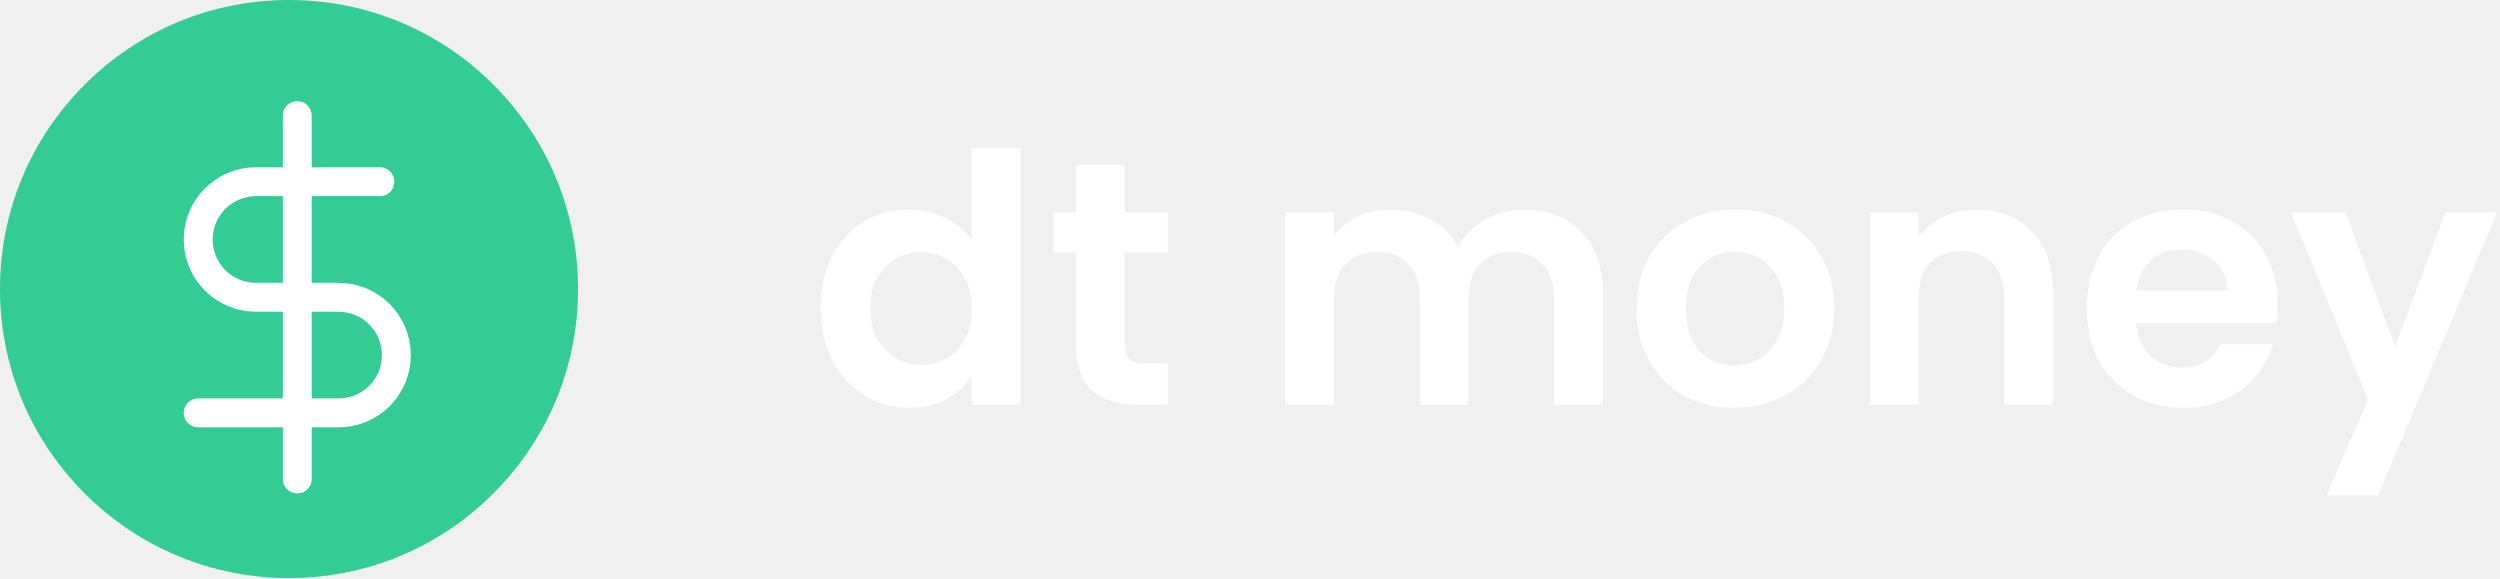
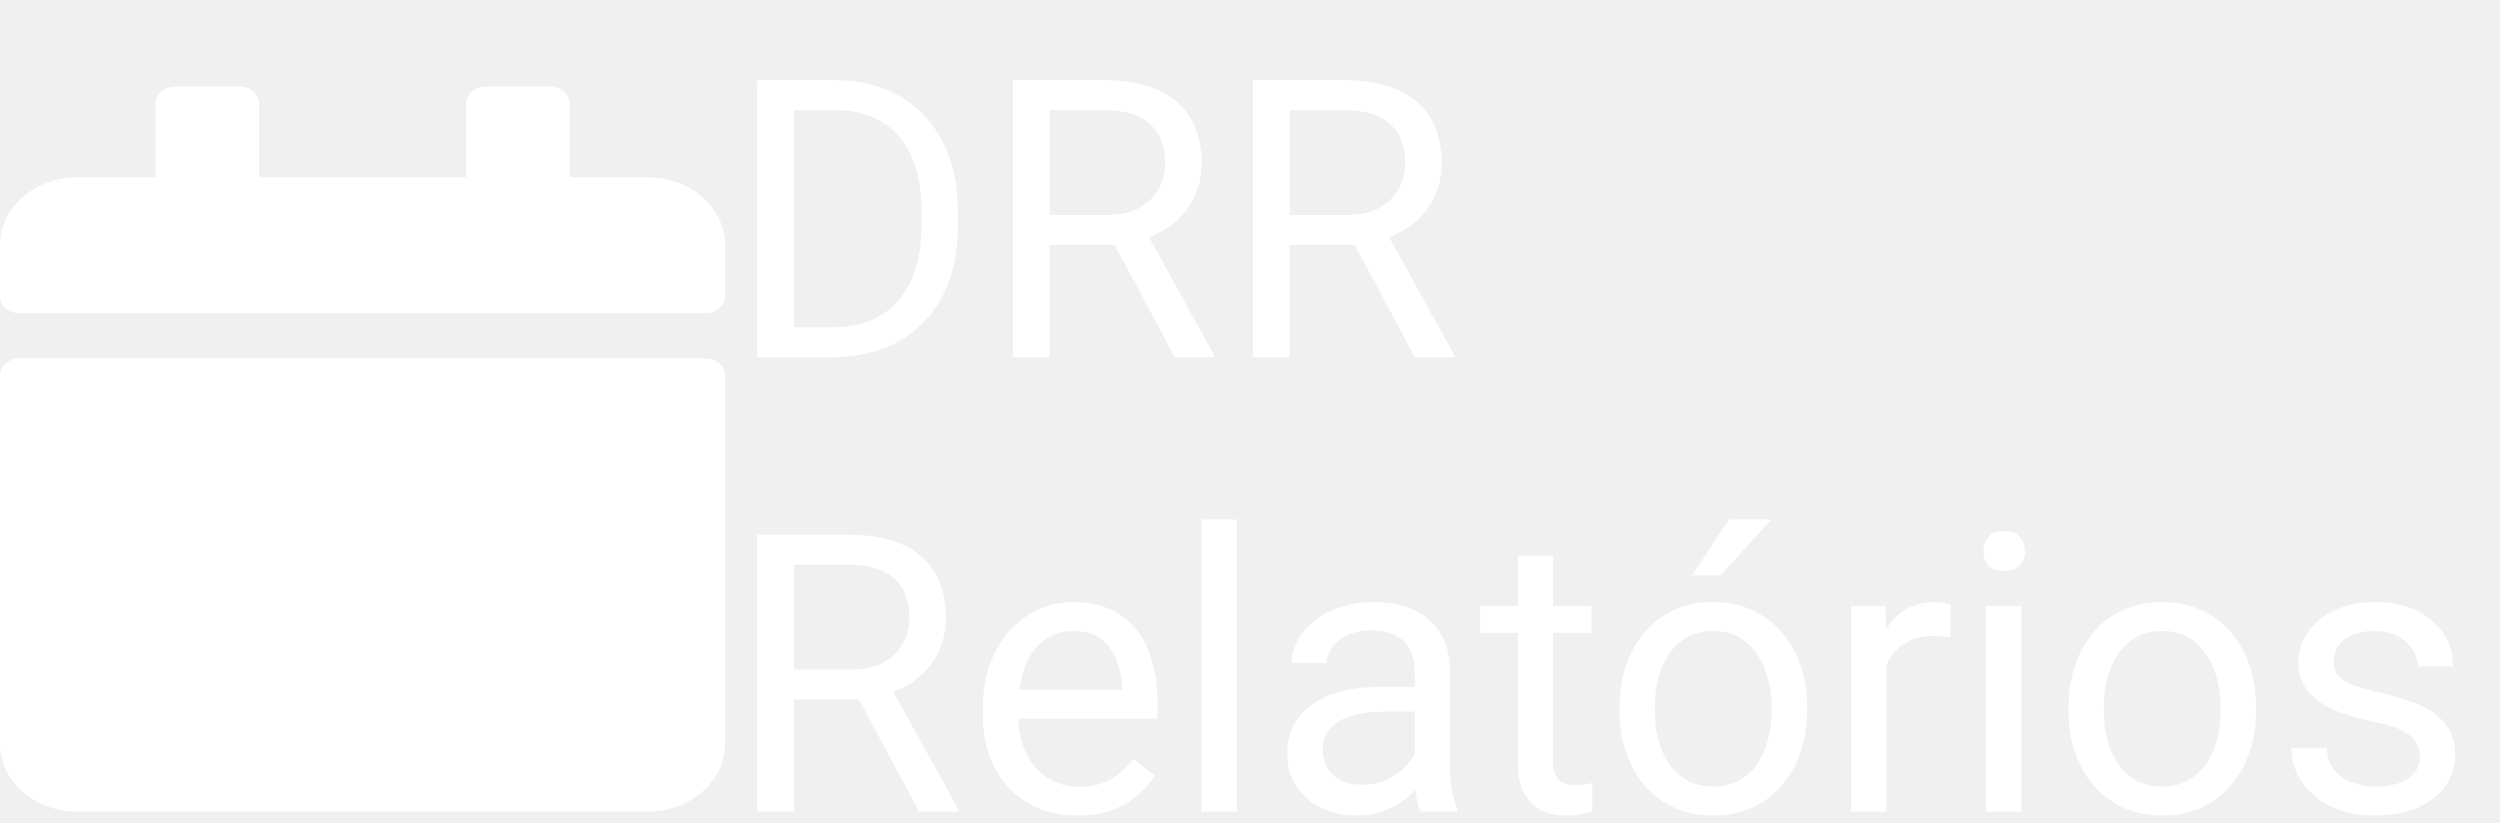
- <svg xmlns="http://www.w3.org/2000/svg" width="173" height="40" viewBox="0 0 173 40" fill="none">
-   <path d="M56.792 21.304C56.792 19.96 57.056 18.768 57.584 17.728C58.128 16.688 58.864 15.888 59.792 15.328C60.72 14.768 61.752 14.488 62.888 14.488C63.752 14.488 64.576 14.68 65.36 15.064C66.144 15.432 66.768 15.928 67.232 16.552V10.24H70.64V28H67.232V26.032C66.816 26.688 66.232 27.216 65.48 27.616C64.728 28.016 63.856 28.216 62.864 28.216C61.744 28.216 60.72 27.928 59.792 27.352C58.864 26.776 58.128 25.968 57.584 24.928C57.056 23.872 56.792 22.664 56.792 21.304ZM67.256 21.352C67.256 20.536 67.096 19.84 66.776 19.264C66.456 18.672 66.024 18.224 65.48 17.92C64.936 17.6 64.352 17.44 63.728 17.44C63.104 17.44 62.528 17.592 62 17.896C61.472 18.2 61.04 18.648 60.704 19.24C60.384 19.816 60.224 20.504 60.224 21.304C60.224 22.104 60.384 22.808 60.704 23.416C61.04 24.008 61.472 24.464 62 24.784C62.544 25.104 63.12 25.264 63.728 25.264C64.352 25.264 64.936 25.112 65.48 24.808C66.024 24.488 66.456 24.04 66.776 23.464C67.096 22.872 67.256 22.168 67.256 21.352Z" fill="white" />
-   <path d="M77.834 17.464V23.896C77.834 24.344 77.938 24.672 78.146 24.88C78.37 25.072 78.738 25.168 79.25 25.168H80.81V28H78.698C75.866 28 74.45 26.624 74.45 23.872V17.464H72.866V14.704H74.45V11.416H77.834V14.704H80.81V17.464H77.834Z" fill="white" />
-   <path d="M105.457 14.512C107.089 14.512 108.401 15.016 109.393 16.024C110.401 17.016 110.905 18.408 110.905 20.2V28H107.545V20.656C107.545 19.616 107.281 18.824 106.753 18.28C106.225 17.72 105.505 17.44 104.593 17.44C103.681 17.44 102.953 17.72 102.409 18.28C101.881 18.824 101.617 19.616 101.617 20.656V28H98.257V20.656C98.257 19.616 97.993 18.824 97.465 18.28C96.937 17.72 96.217 17.44 95.305 17.44C94.377 17.44 93.641 17.72 93.097 18.28C92.569 18.824 92.305 19.616 92.305 20.656V28H88.945V14.704H92.305V16.312C92.737 15.752 93.289 15.312 93.961 14.992C94.649 14.672 95.401 14.512 96.217 14.512C97.257 14.512 98.185 14.736 99.001 15.184C99.817 15.616 100.449 16.24 100.897 17.056C101.329 16.288 101.953 15.672 102.769 15.208C103.601 14.744 104.497 14.512 105.457 14.512Z" fill="white" />
-   <path d="M119.997 28.216C118.717 28.216 117.565 27.936 116.541 27.376C115.517 26.8 114.709 25.992 114.117 24.952C113.541 23.912 113.253 22.712 113.253 21.352C113.253 19.992 113.549 18.792 114.141 17.752C114.749 16.712 115.573 15.912 116.613 15.352C117.653 14.776 118.813 14.488 120.093 14.488C121.373 14.488 122.533 14.776 123.573 15.352C124.613 15.912 125.429 16.712 126.021 17.752C126.629 18.792 126.933 19.992 126.933 21.352C126.933 22.712 126.621 23.912 125.997 24.952C125.389 25.992 124.557 26.8 123.501 27.376C122.461 27.936 121.293 28.216 119.997 28.216ZM119.997 25.288C120.605 25.288 121.173 25.144 121.701 24.856C122.245 24.552 122.677 24.104 122.997 23.512C123.317 22.92 123.477 22.2 123.477 21.352C123.477 20.088 123.141 19.12 122.469 18.448C121.813 17.76 121.005 17.416 120.045 17.416C119.085 17.416 118.277 17.76 117.621 18.448C116.981 19.12 116.661 20.088 116.661 21.352C116.661 22.616 116.973 23.592 117.597 24.28C118.237 24.952 119.037 25.288 119.997 25.288Z" fill="white" />
-   <path d="M136.766 14.512C138.35 14.512 139.63 15.016 140.606 16.024C141.582 17.016 142.07 18.408 142.07 20.2V28H138.71V20.656C138.71 19.6 138.446 18.792 137.918 18.232C137.39 17.656 136.67 17.368 135.758 17.368C134.83 17.368 134.094 17.656 133.55 18.232C133.022 18.792 132.758 19.6 132.758 20.656V28H129.398V14.704H132.758V16.36C133.206 15.784 133.774 15.336 134.462 15.016C135.166 14.68 135.934 14.512 136.766 14.512Z" fill="white" />
-   <path d="M157.625 21.064C157.625 21.544 157.593 21.976 157.529 22.36H147.809C147.889 23.32 148.225 24.072 148.817 24.616C149.409 25.16 150.137 25.432 151.001 25.432C152.249 25.432 153.137 24.896 153.665 23.824H157.289C156.905 25.104 156.169 26.16 155.081 26.992C153.993 27.808 152.657 28.216 151.073 28.216C149.793 28.216 148.641 27.936 147.617 27.376C146.609 26.8 145.817 25.992 145.241 24.952C144.681 23.912 144.401 22.712 144.401 21.352C144.401 19.976 144.681 18.768 145.241 17.728C145.801 16.688 146.585 15.888 147.593 15.328C148.601 14.768 149.761 14.488 151.073 14.488C152.337 14.488 153.465 14.76 154.457 15.304C155.465 15.848 156.241 16.624 156.785 17.632C157.345 18.624 157.625 19.768 157.625 21.064ZM154.145 20.104C154.129 19.24 153.817 18.552 153.209 18.04C152.601 17.512 151.857 17.248 150.977 17.248C150.145 17.248 149.441 17.504 148.865 18.016C148.305 18.512 147.961 19.208 147.833 20.104H154.145Z" fill="white" />
-   <path d="M172.798 14.704L164.566 34.288H160.99L163.87 27.664L158.542 14.704H162.31L165.742 23.992L169.222 14.704H172.798Z" fill="white" />
-   <path d="M34.142 5.858C30.365 2.08 25.342 0 20 0C14.658 0 9.635 2.08 5.858 5.858C2.08 9.635 0 14.658 0 20C0 25.342 2.08 30.365 5.858 34.142C9.635 37.92 14.658 40 20 40C25.342 40 30.365 37.92 34.142 34.142C37.92 30.365 40 25.342 40 20C40 14.658 37.92 9.635 34.142 5.858Z" fill="#33CC95" />
-   <g clip-path="url(#clip0)">
-     <path d="M20.571 8V33.143" stroke="white" stroke-width="2" stroke-linecap="round" stroke-linejoin="round" />
-     <path d="M26.286 12.571H17.714C16.653 12.571 15.636 12.993 14.886 13.743C14.136 14.493 13.714 15.511 13.714 16.571C13.714 17.632 14.136 18.65 14.886 19.4C15.636 20.15 16.653 20.571 17.714 20.571H23.429C24.489 20.571 25.507 20.993 26.257 21.743C27.007 22.493 27.429 23.511 27.429 24.571C27.429 25.632 27.007 26.65 26.257 27.4C25.507 28.15 24.489 28.571 23.429 28.571H13.714" stroke="white" stroke-width="2" stroke-linecap="round" stroke-linejoin="round" />
-   </g>
-   <defs>
-     <clipPath id="clip0">
-       <rect width="27.429" height="27.429" fill="white" transform="translate(6.85715 6.85714)" />
-     </clipPath>
-   </defs>
+ <svg xmlns="http://www.w3.org/2000/svg" width="231" height="76" viewBox="0 0 231 76" fill="none">
+   <path d="M76.897 33H71.553L71.588 30.24H76.897C78.725 30.24 80.248 29.859 81.467 29.098C82.686 28.324 83.6 27.246 84.209 25.863C84.83 24.469 85.141 22.84 85.141 20.977V19.412C85.141 17.947 84.965 16.646 84.613 15.51C84.262 14.361 83.746 13.395 83.066 12.609C82.387 11.812 81.555 11.209 80.57 10.799C79.598 10.389 78.478 10.184 77.213 10.184H71.447V7.406H77.213C78.889 7.406 80.418 7.688 81.801 8.25C83.184 8.801 84.373 9.604 85.369 10.658C86.377 11.701 87.15 12.967 87.689 14.455C88.228 15.932 88.498 17.596 88.498 19.447V20.977C88.498 22.828 88.228 24.498 87.689 25.986C87.15 27.463 86.371 28.723 85.352 29.766C84.344 30.809 83.125 31.611 81.695 32.174C80.277 32.725 78.678 33 76.897 33ZM73.363 7.406V33H69.971V7.406H73.363ZM93.596 7.406H102.068C103.99 7.406 105.613 7.699 106.938 8.285C108.273 8.871 109.287 9.738 109.979 10.887C110.682 12.023 111.033 13.424 111.033 15.088C111.033 16.26 110.793 17.332 110.312 18.305C109.844 19.266 109.164 20.086 108.273 20.766C107.395 21.434 106.34 21.932 105.109 22.26L104.16 22.629H96.197L96.162 19.869H102.174C103.393 19.869 104.406 19.658 105.215 19.236C106.023 18.803 106.633 18.223 107.043 17.496C107.453 16.77 107.658 15.967 107.658 15.088C107.658 14.104 107.465 13.242 107.078 12.504C106.691 11.766 106.082 11.197 105.25 10.799C104.43 10.389 103.369 10.184 102.068 10.184H96.988V33H93.596V7.406ZM108.555 33L102.332 21.398L105.865 21.381L112.176 32.789V33H108.555ZM115.779 7.406H124.252C126.174 7.406 127.797 7.699 129.121 8.285C130.457 8.871 131.471 9.738 132.162 10.887C132.865 12.023 133.217 13.424 133.217 15.088C133.217 16.26 132.977 17.332 132.496 18.305C132.027 19.266 131.348 20.086 130.457 20.766C129.578 21.434 128.523 21.932 127.293 22.26L126.344 22.629H118.381L118.346 19.869H124.357C125.576 19.869 126.59 19.658 127.398 19.236C128.207 18.803 128.816 18.223 129.227 17.496C129.637 16.77 129.842 15.967 129.842 15.088C129.842 14.104 129.648 13.242 129.262 12.504C128.875 11.766 128.266 11.197 127.434 10.799C126.613 10.389 125.553 10.184 124.252 10.184H119.172V33H115.779V7.406ZM130.738 33L124.516 21.398L128.049 21.381L134.359 32.789V33H130.738ZM69.971 49.406H78.443C80.365 49.406 81.988 49.699 83.312 50.285C84.648 50.871 85.662 51.738 86.353 52.887C87.057 54.023 87.408 55.424 87.408 57.088C87.408 58.26 87.168 59.332 86.688 60.305C86.219 61.266 85.539 62.086 84.648 62.766C83.769 63.434 82.715 63.932 81.484 64.26L80.535 64.629H72.572L72.537 61.869H78.549C79.768 61.869 80.781 61.658 81.59 61.236C82.398 60.803 83.008 60.223 83.418 59.496C83.828 58.77 84.033 57.967 84.033 57.088C84.033 56.103 83.84 55.242 83.453 54.504C83.066 53.766 82.457 53.197 81.625 52.799C80.805 52.389 79.744 52.184 78.443 52.184H73.363V75H69.971V49.406ZM84.93 75L78.707 63.398L82.24 63.381L88.551 74.789V75H84.93ZM99.555 75.352C98.231 75.352 97.029 75.129 95.951 74.684C94.885 74.227 93.965 73.588 93.191 72.768C92.43 71.947 91.844 70.975 91.434 69.85C91.023 68.725 90.818 67.494 90.818 66.158V65.42C90.818 63.873 91.047 62.496 91.504 61.289C91.961 60.07 92.582 59.039 93.367 58.195C94.152 57.352 95.043 56.713 96.039 56.279C97.035 55.846 98.066 55.629 99.133 55.629C100.492 55.629 101.664 55.863 102.648 56.332C103.645 56.801 104.459 57.457 105.092 58.301C105.725 59.133 106.193 60.117 106.498 61.254C106.803 62.379 106.955 63.609 106.955 64.945V66.404H92.752V63.75H103.703V63.504C103.656 62.66 103.48 61.84 103.176 61.043C102.883 60.246 102.414 59.59 101.77 59.074C101.125 58.559 100.246 58.301 99.133 58.301C98.394 58.301 97.715 58.459 97.094 58.775C96.473 59.08 95.939 59.537 95.494 60.147C95.049 60.756 94.703 61.5 94.457 62.379C94.211 63.258 94.088 64.272 94.088 65.42V66.158C94.088 67.061 94.211 67.91 94.457 68.707C94.715 69.492 95.084 70.184 95.564 70.781C96.057 71.379 96.648 71.848 97.34 72.188C98.043 72.527 98.84 72.697 99.731 72.697C100.879 72.697 101.852 72.463 102.648 71.994C103.445 71.525 104.143 70.898 104.74 70.113L106.709 71.678C106.299 72.299 105.777 72.891 105.145 73.453C104.512 74.016 103.732 74.473 102.807 74.824C101.893 75.176 100.809 75.352 99.555 75.352ZM114.285 48V75H111.016V48H114.285ZM130.721 71.748V61.957C130.721 61.207 130.568 60.557 130.264 60.006C129.971 59.443 129.525 59.01 128.928 58.705C128.33 58.4 127.592 58.248 126.713 58.248C125.893 58.248 125.172 58.389 124.551 58.67C123.941 58.951 123.461 59.32 123.109 59.777C122.77 60.234 122.6 60.727 122.6 61.254H119.348C119.348 60.574 119.523 59.9 119.875 59.232C120.227 58.565 120.73 57.961 121.387 57.422C122.055 56.871 122.852 56.438 123.777 56.121C124.715 55.793 125.758 55.629 126.906 55.629C128.289 55.629 129.508 55.863 130.562 56.332C131.629 56.801 132.461 57.51 133.059 58.459C133.668 59.397 133.973 60.574 133.973 61.992V70.852C133.973 71.484 134.025 72.158 134.131 72.873C134.248 73.588 134.418 74.203 134.641 74.719V75H131.248C131.084 74.625 130.955 74.127 130.861 73.506C130.768 72.873 130.721 72.287 130.721 71.748ZM131.283 63.469L131.318 65.754H128.031C127.105 65.754 126.279 65.83 125.553 65.982C124.826 66.123 124.217 66.34 123.725 66.633C123.232 66.926 122.857 67.295 122.6 67.74C122.342 68.174 122.213 68.684 122.213 69.269C122.213 69.867 122.348 70.412 122.617 70.904C122.887 71.397 123.291 71.789 123.83 72.082C124.381 72.363 125.055 72.504 125.852 72.504C126.848 72.504 127.727 72.293 128.488 71.871C129.25 71.449 129.854 70.934 130.299 70.324C130.756 69.715 131.002 69.123 131.037 68.549L132.426 70.113C132.344 70.606 132.121 71.15 131.758 71.748C131.395 72.346 130.908 72.92 130.299 73.471C129.701 74.01 128.986 74.461 128.154 74.824C127.334 75.176 126.408 75.352 125.377 75.352C124.088 75.352 122.957 75.1 121.984 74.596C121.023 74.092 120.273 73.418 119.734 72.574C119.207 71.719 118.943 70.764 118.943 69.709C118.943 68.689 119.143 67.793 119.541 67.019C119.939 66.234 120.514 65.584 121.264 65.068C122.014 64.541 122.916 64.143 123.971 63.873C125.025 63.603 126.203 63.469 127.504 63.469H131.283ZM147.051 55.98V58.477H136.768V55.98H147.051ZM140.248 51.357H143.5V70.289C143.5 70.934 143.6 71.42 143.799 71.748C143.998 72.076 144.256 72.293 144.572 72.398C144.889 72.504 145.229 72.557 145.592 72.557C145.861 72.557 146.143 72.533 146.436 72.486C146.74 72.428 146.969 72.381 147.121 72.346L147.139 75C146.881 75.082 146.541 75.158 146.119 75.228C145.709 75.311 145.211 75.352 144.625 75.352C143.828 75.352 143.096 75.193 142.428 74.877C141.76 74.561 141.227 74.033 140.828 73.295C140.441 72.545 140.248 71.537 140.248 70.272V51.357ZM149.652 65.701V65.297C149.652 63.926 149.852 62.654 150.25 61.482C150.648 60.299 151.223 59.273 151.973 58.406C152.723 57.527 153.631 56.848 154.697 56.367C155.764 55.875 156.959 55.629 158.283 55.629C159.619 55.629 160.82 55.875 161.887 56.367C162.965 56.848 163.879 57.527 164.629 58.406C165.391 59.273 165.971 60.299 166.369 61.482C166.768 62.654 166.967 63.926 166.967 65.297V65.701C166.967 67.072 166.768 68.344 166.369 69.516C165.971 70.688 165.391 71.713 164.629 72.592C163.879 73.459 162.971 74.139 161.904 74.631C160.85 75.111 159.654 75.352 158.318 75.352C156.982 75.352 155.781 75.111 154.715 74.631C153.648 74.139 152.734 73.459 151.973 72.592C151.223 71.713 150.648 70.688 150.25 69.516C149.852 68.344 149.652 67.072 149.652 65.701ZM152.904 65.297V65.701C152.904 66.65 153.016 67.547 153.238 68.391C153.461 69.223 153.795 69.961 154.24 70.606C154.697 71.25 155.266 71.76 155.945 72.135C156.625 72.498 157.416 72.68 158.318 72.68C159.209 72.68 159.988 72.498 160.656 72.135C161.336 71.76 161.898 71.25 162.344 70.606C162.789 69.961 163.123 69.223 163.346 68.391C163.58 67.547 163.697 66.65 163.697 65.701V65.297C163.697 64.359 163.58 63.475 163.346 62.643C163.123 61.799 162.783 61.055 162.326 60.41C161.881 59.754 161.318 59.238 160.639 58.863C159.971 58.488 159.186 58.301 158.283 58.301C157.393 58.301 156.607 58.488 155.928 58.863C155.26 59.238 154.697 59.754 154.24 60.41C153.795 61.055 153.461 61.799 153.238 62.643C153.016 63.475 152.904 64.359 152.904 65.297ZM156.35 53.168L159.76 48H163.68L158.969 53.168H156.35ZM174.297 58.969V75H171.045V55.98H174.209L174.297 58.969ZM180.238 55.875L180.221 58.898C179.951 58.84 179.693 58.805 179.447 58.793C179.213 58.77 178.943 58.758 178.639 58.758C177.889 58.758 177.227 58.875 176.652 59.109C176.078 59.344 175.592 59.672 175.193 60.094C174.795 60.516 174.479 61.02 174.244 61.605C174.021 62.18 173.875 62.812 173.805 63.504L172.891 64.031C172.891 62.883 173.002 61.805 173.225 60.797C173.459 59.789 173.816 58.898 174.297 58.125C174.777 57.34 175.387 56.73 176.125 56.297C176.875 55.852 177.766 55.629 178.797 55.629C179.031 55.629 179.301 55.658 179.605 55.717C179.91 55.764 180.121 55.816 180.238 55.875ZM186.777 55.98V75H183.508V55.98H186.777ZM183.262 50.935C183.262 50.408 183.42 49.963 183.736 49.6C184.064 49.236 184.545 49.055 185.178 49.055C185.799 49.055 186.273 49.236 186.602 49.6C186.941 49.963 187.111 50.408 187.111 50.935C187.111 51.44 186.941 51.873 186.602 52.236C186.273 52.588 185.799 52.764 185.178 52.764C184.545 52.764 184.064 52.588 183.736 52.236C183.42 51.873 183.262 51.44 183.262 50.935ZM191.137 65.701V65.297C191.137 63.926 191.336 62.654 191.734 61.482C192.133 60.299 192.707 59.273 193.457 58.406C194.207 57.527 195.115 56.848 196.182 56.367C197.248 55.875 198.443 55.629 199.768 55.629C201.104 55.629 202.305 55.875 203.371 56.367C204.449 56.848 205.363 57.527 206.113 58.406C206.875 59.273 207.455 60.299 207.854 61.482C208.252 62.654 208.451 63.926 208.451 65.297V65.701C208.451 67.072 208.252 68.344 207.854 69.516C207.455 70.688 206.875 71.713 206.113 72.592C205.363 73.459 204.455 74.139 203.389 74.631C202.334 75.111 201.139 75.352 199.803 75.352C198.467 75.352 197.266 75.111 196.199 74.631C195.133 74.139 194.219 73.459 193.457 72.592C192.707 71.713 192.133 70.688 191.734 69.516C191.336 68.344 191.137 67.072 191.137 65.701ZM194.389 65.297V65.701C194.389 66.65 194.5 67.547 194.723 68.391C194.945 69.223 195.279 69.961 195.725 70.606C196.182 71.25 196.75 71.76 197.43 72.135C198.109 72.498 198.9 72.68 199.803 72.68C200.693 72.68 201.473 72.498 202.141 72.135C202.82 71.76 203.383 71.25 203.828 70.606C204.273 69.961 204.607 69.223 204.83 68.391C205.064 67.547 205.182 66.65 205.182 65.701V65.297C205.182 64.359 205.064 63.475 204.83 62.643C204.607 61.799 204.268 61.055 203.811 60.41C203.365 59.754 202.803 59.238 202.123 58.863C201.455 58.488 200.67 58.301 199.768 58.301C198.877 58.301 198.092 58.488 197.412 58.863C196.744 59.238 196.182 59.754 195.725 60.41C195.279 61.055 194.945 61.799 194.723 62.643C194.5 63.475 194.389 64.359 194.389 65.297ZM223.604 69.955C223.604 69.486 223.498 69.053 223.287 68.654C223.088 68.244 222.672 67.875 222.039 67.547C221.418 67.207 220.48 66.914 219.227 66.668C218.172 66.445 217.217 66.182 216.361 65.877C215.518 65.572 214.797 65.203 214.199 64.769C213.613 64.336 213.162 63.826 212.846 63.24C212.529 62.654 212.371 61.969 212.371 61.184C212.371 60.434 212.535 59.725 212.863 59.057C213.203 58.389 213.678 57.797 214.287 57.281C214.908 56.766 215.652 56.361 216.52 56.068C217.387 55.775 218.354 55.629 219.42 55.629C220.943 55.629 222.244 55.898 223.322 56.438C224.4 56.977 225.227 57.697 225.801 58.6C226.375 59.49 226.662 60.48 226.662 61.57H223.41C223.41 61.043 223.252 60.533 222.936 60.041C222.631 59.537 222.18 59.121 221.582 58.793C220.996 58.465 220.275 58.301 219.42 58.301C218.518 58.301 217.785 58.441 217.223 58.723C216.672 58.992 216.268 59.338 216.01 59.76C215.764 60.182 215.641 60.627 215.641 61.096C215.641 61.447 215.699 61.764 215.816 62.045C215.945 62.315 216.168 62.566 216.484 62.801C216.801 63.023 217.246 63.234 217.82 63.434C218.395 63.633 219.127 63.832 220.018 64.031C221.576 64.383 222.859 64.805 223.867 65.297C224.875 65.789 225.625 66.393 226.117 67.107C226.609 67.822 226.855 68.689 226.855 69.709C226.855 70.541 226.68 71.303 226.328 71.994C225.988 72.686 225.49 73.283 224.834 73.787C224.189 74.279 223.416 74.666 222.514 74.947C221.623 75.217 220.621 75.352 219.508 75.352C217.832 75.352 216.414 75.053 215.254 74.455C214.094 73.857 213.215 73.084 212.617 72.135C212.02 71.186 211.721 70.184 211.721 69.129H214.99C215.037 70.019 215.295 70.728 215.764 71.256C216.232 71.772 216.807 72.141 217.486 72.363C218.166 72.574 218.84 72.68 219.508 72.68C220.398 72.68 221.143 72.562 221.74 72.328C222.35 72.094 222.812 71.772 223.129 71.361C223.445 70.951 223.604 70.482 223.604 69.955Z" fill="white" />
+   <path d="M1.795 33.125H65.205C66.192 33.125 67 33.832 67 34.695V68.719C67 72.186 63.785 75 59.821 75H7.179C3.215 75 0 72.186 0 68.719V34.695C0 33.832 0.808 33.125 1.795 33.125ZM67 27.367V22.656C67 19.189 63.785 16.375 59.821 16.375H52.643V9.57C52.643 8.707 51.835 8 50.848 8H44.866C43.879 8 43.071 8.707 43.071 9.57V16.375H23.929V9.57C23.929 8.707 23.121 8 22.134 8H16.152C15.165 8 14.357 8.707 14.357 9.57V16.375H7.179C3.215 16.375 0 19.189 0 22.656V27.367C0 28.231 0.808 28.938 1.795 28.938H65.205C66.192 28.938 67 28.231 67 27.367Z" fill="white" />
</svg>
